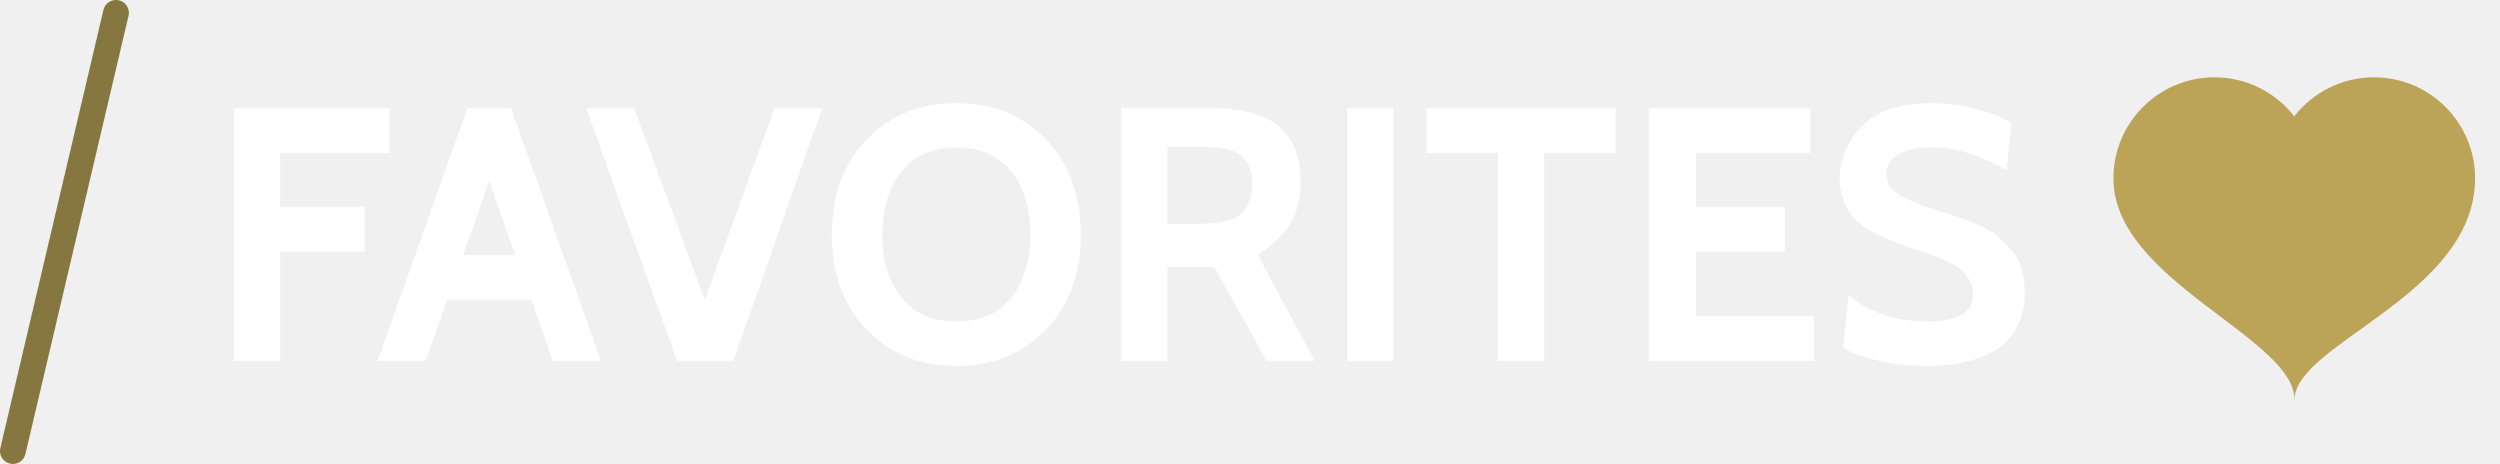
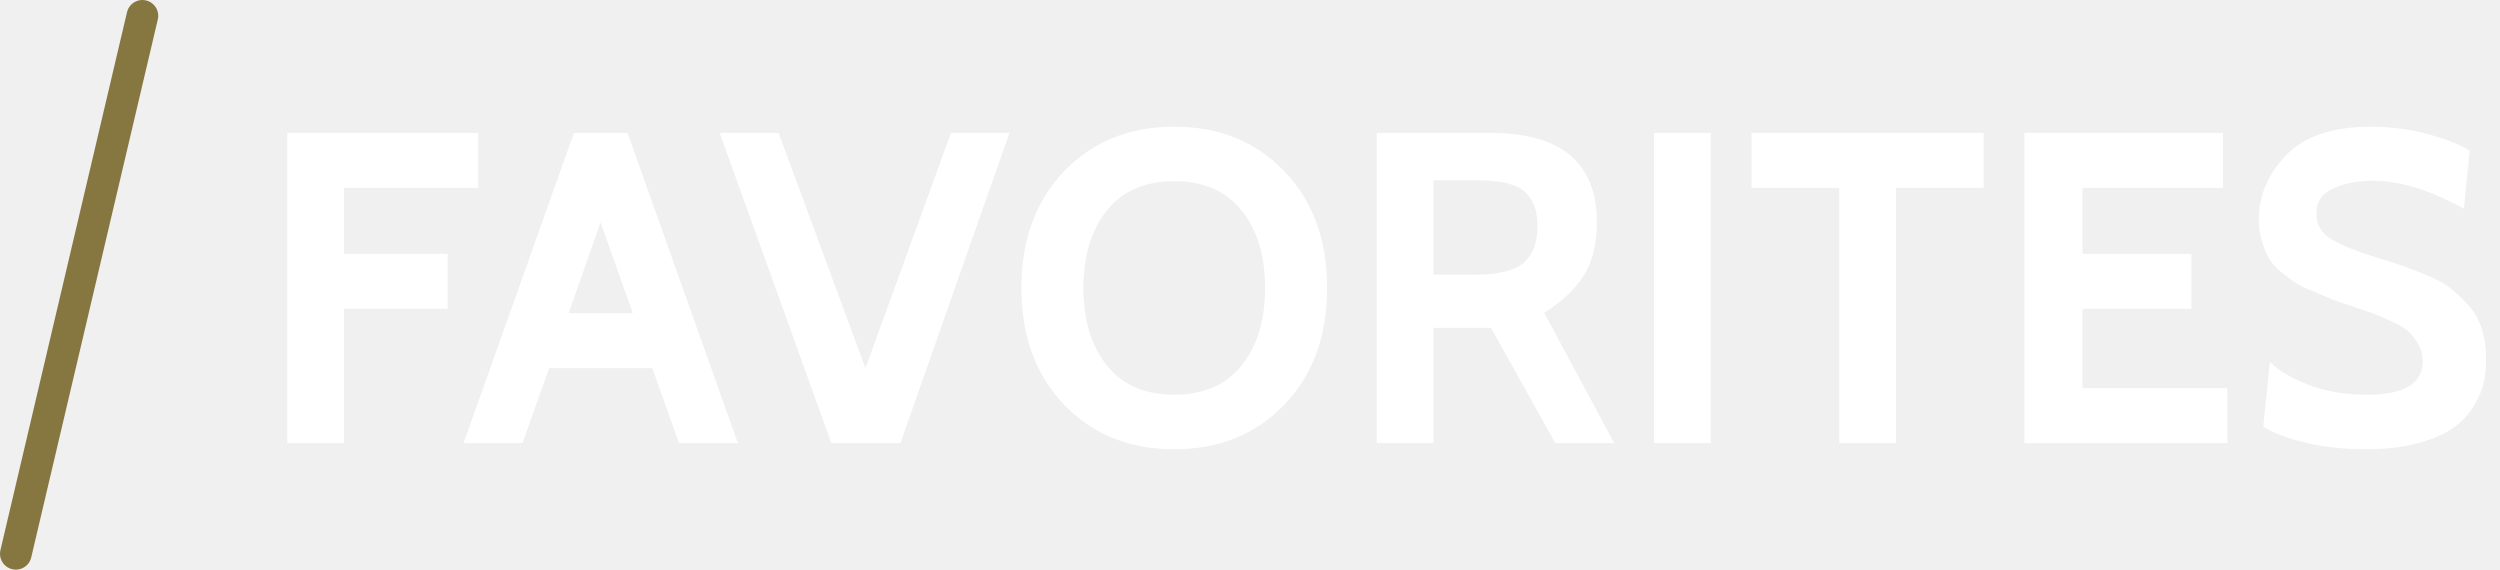
- <svg xmlns="http://www.w3.org/2000/svg" width="97px" height="18px" viewBox="0 0 97 18" version="1.1">
+ <svg xmlns="http://www.w3.org/2000/svg" width="79px" height="18px" viewBox="0 0 79 18" version="1.1">
  <defs />
  <g id="Page-1" stroke="none" stroke-width="1" fill="none" fill-rule="evenodd">
    <g id="system">
-       <path d="M89.041,4.482 C89.759,3.579 90.868,3 92.112,3 C94.277,3 96.033,4.756 96.033,6.921 C96.033,11.444 89.03,13.334 89.03,15.5 L89.026,15.508 C89.026,13.097 82,10.89 82,6.921 C82,4.756 83.756,3 85.921,3 C87.181,3 88.302,3.594 89.019,4.517 L89.041,4.482" id="Shape" fill="#BBA358" fill-rule="nonzero" />
      <path d="M0.5,17.5 L4.5,0.5" id="Shape" stroke="#867740" stroke-linecap="round" />
-       <path d="M15.112,5.936 L10.87,5.936 L10.87,8.022 L14.146,8.022 L14.146,9.758 L10.87,9.758 L10.87,14 L9.078,14 L9.078,4.2 L15.112,4.2 L15.112,5.936 Z M23.316,14 L21.454,14 L20.614,11.634 L17.352,11.634 L16.512,14 L14.65,14 L18.136,4.2 L19.83,4.2 L23.316,14 Z M19.998,9.898 L18.976,7.028 L17.968,9.898 L19.998,9.898 Z M31.898,4.2 L28.454,14 L26.27,14 L22.742,4.2 L24.604,4.2 L27.348,11.634 L30.05,4.2 L31.898,4.2 Z M37.106,14.196 C35.687,14.196 34.528,13.727 33.627,12.789 C32.726,11.851 32.276,10.621 32.276,9.1 C32.276,7.579 32.726,6.349 33.627,5.411 C34.528,4.473 35.687,4.004 37.106,4.004 C38.525,4.004 39.684,4.473 40.585,5.411 C41.486,6.349 41.936,7.579 41.936,9.1 C41.936,10.621 41.486,11.851 40.585,12.789 C39.684,13.727 38.525,14.196 37.106,14.196 Z M37.106,5.726 C36.182,5.726 35.473,6.034 34.978,6.65 C34.483,7.266 34.236,8.083 34.236,9.1 C34.236,10.117 34.483,10.934 34.978,11.55 C35.473,12.166 36.182,12.474 37.106,12.474 C38.03,12.474 38.739,12.166 39.234,11.55 C39.729,10.934 39.976,10.117 39.976,9.1 C39.976,8.083 39.729,7.266 39.234,6.65 C38.739,6.034 38.03,5.726 37.106,5.726 Z M51.008,14 L49.146,14 L47.116,10.36 L45.296,10.36 L45.296,14 L43.504,14 L43.504,4.2 L47.088,4.2 C49.337,4.2 50.462,5.143 50.462,7.028 C50.462,7.728 50.317,8.297 50.028,8.736 C49.739,9.175 49.328,9.557 48.796,9.884 L51.008,14 Z M46.682,5.698 L45.296,5.698 L45.296,8.68 L46.612,8.68 C47.368,8.68 47.886,8.549 48.166,8.288 C48.446,8.027 48.586,7.649 48.586,7.154 C48.586,6.659 48.451,6.293 48.18,6.055 C47.909,5.817 47.41,5.698 46.682,5.698 Z M54.06,14 L52.268,14 L52.268,4.2 L54.06,4.2 L54.06,14 Z M62.684,5.936 L59.912,5.936 L59.912,14 L58.12,14 L58.12,5.936 L55.348,5.936 L55.348,4.2 L62.684,4.2 L62.684,5.936 Z M70.384,14 L63.972,14 L63.972,4.2 L70.244,4.2 L70.244,5.936 L65.806,5.936 L65.806,8.022 L69.25,8.022 L69.25,9.758 L65.806,9.758 L65.806,12.264 L70.384,12.264 L70.384,14 Z M74.766,14.196 C74.066,14.196 73.427,14.126 72.848,13.986 C72.269,13.846 71.826,13.678 71.518,13.482 L71.728,11.438 C72.027,11.727 72.444,11.972 72.981,12.173 C73.518,12.374 74.127,12.474 74.808,12.474 C75.975,12.474 76.558,12.119 76.558,11.41 C76.558,11.214 76.511,11.037 76.418,10.878 C76.325,10.719 76.224,10.589 76.117,10.486 C76.01,10.383 75.83,10.274 75.578,10.157 C75.326,10.04 75.13,9.956 74.99,9.905 C74.85,9.854 74.612,9.772 74.276,9.66 C73.987,9.567 73.786,9.497 73.674,9.45 L73.114,9.212 C72.853,9.109 72.661,9.018 72.54,8.939 C72.419,8.86 72.269,8.748 72.092,8.603 C71.915,8.458 71.784,8.311 71.7,8.162 C71.616,8.013 71.541,7.833 71.476,7.623 C71.411,7.413 71.378,7.187 71.378,6.944 C71.378,6.179 71.667,5.497 72.246,4.9 C72.825,4.303 73.716,4.004 74.92,4.004 C75.545,4.004 76.15,4.083 76.733,4.242 C77.316,4.401 77.753,4.573 78.042,4.76 L77.86,6.594 C76.787,6.006 75.83,5.712 74.99,5.712 C74.514,5.712 74.096,5.791 73.737,5.95 C73.378,6.109 73.198,6.375 73.198,6.748 C73.198,7.103 73.361,7.376 73.688,7.567 C74.015,7.758 74.509,7.957 75.172,8.162 C75.517,8.265 75.781,8.349 75.963,8.414 C76.145,8.479 76.395,8.577 76.712,8.708 C77.029,8.839 77.277,8.976 77.454,9.121 C77.631,9.266 77.816,9.443 78.007,9.653 C78.198,9.863 78.338,10.11 78.427,10.395 C78.516,10.68 78.56,10.995 78.56,11.34 C78.56,11.601 78.537,11.846 78.49,12.075 C78.443,12.304 78.338,12.553 78.175,12.824 C78.012,13.095 77.797,13.326 77.531,13.517 C77.265,13.708 76.896,13.869 76.425,14 C75.954,14.131 75.401,14.196 74.766,14.196 Z" id="FAVORITES-Copy" fill="#FFFFFF" />
+       <path d="M15.112,5.936 L10.87,5.936 L10.87,8.022 L14.146,8.022 L14.146,9.758 L10.87,9.758 L10.87,14 L9.078,14 L9.078,4.2 L15.112,4.2 L15.112,5.936 Z M23.316,14 L21.454,14 L20.614,11.634 L17.352,11.634 L16.512,14 L14.65,14 L18.136,4.2 L19.83,4.2 L23.316,14 Z M19.998,9.898 L18.976,7.028 L17.968,9.898 L19.998,9.898 Z M31.898,4.2 L28.454,14 L26.27,14 L22.742,4.2 L24.604,4.2 L27.348,11.634 L30.05,4.2 L31.898,4.2 Z M37.106,14.196 C35.687,14.196 34.528,13.727 33.627,12.789 C32.726,11.851 32.276,10.621 32.276,9.1 C32.276,7.579 32.726,6.349 33.627,5.411 C34.528,4.473 35.687,4.004 37.106,4.004 C38.525,4.004 39.684,4.473 40.585,5.411 C41.486,6.349 41.936,7.579 41.936,9.1 C41.936,10.621 41.486,11.851 40.585,12.789 C39.684,13.727 38.525,14.196 37.106,14.196 Z M37.106,5.726 C36.182,5.726 35.473,6.034 34.978,6.65 C34.483,7.266 34.236,8.083 34.236,9.1 C34.236,10.117 34.483,10.934 34.978,11.55 C35.473,12.166 36.182,12.474 37.106,12.474 C38.03,12.474 38.739,12.166 39.234,11.55 C39.729,10.934 39.976,10.117 39.976,9.1 C39.976,8.083 39.729,7.266 39.234,6.65 C38.739,6.034 38.03,5.726 37.106,5.726 Z M51.008,14 L49.146,14 L47.116,10.36 L45.296,10.36 L45.296,14 L43.504,14 L43.504,4.2 L47.088,4.2 C49.337,4.2 50.462,5.143 50.462,7.028 C50.462,7.728 50.317,8.297 50.028,8.736 C49.739,9.175 49.328,9.557 48.796,9.884 L51.008,14 Z M46.682,5.698 L45.296,5.698 L45.296,8.68 L46.612,8.68 C47.368,8.68 47.886,8.549 48.166,8.288 C48.446,8.027 48.586,7.649 48.586,7.154 C48.586,6.659 48.451,6.293 48.18,6.055 C47.909,5.817 47.41,5.698 46.682,5.698 Z M54.06,14 L52.268,14 L52.268,4.2 L54.06,4.2 L54.06,14 Z M62.684,5.936 L59.912,5.936 L59.912,14 L58.12,14 L58.12,5.936 L55.348,5.936 L55.348,4.2 L62.684,4.2 L62.684,5.936 Z M70.384,14 L63.972,14 L63.972,4.2 L70.244,4.2 L70.244,5.936 L65.806,5.936 L65.806,8.022 L69.25,8.022 L69.25,9.758 L65.806,9.758 L65.806,12.264 L70.384,12.264 L70.384,14 Z M74.766,14.196 C74.066,14.196 73.427,14.126 72.848,13.986 C72.269,13.846 71.826,13.678 71.518,13.482 L71.728,11.438 C72.027,11.727 72.444,11.972 72.981,12.173 C73.518,12.374 74.127,12.474 74.808,12.474 C75.975,12.474 76.558,12.119 76.558,11.41 C76.558,11.214 76.511,11.037 76.418,10.878 C76.325,10.719 76.224,10.589 76.117,10.486 C76.01,10.383 75.83,10.274 75.578,10.157 C75.326,10.04 75.13,9.956 74.99,9.905 C74.85,9.854 74.612,9.772 74.276,9.66 C73.987,9.567 73.786,9.497 73.674,9.45 L73.114,9.212 C72.853,9.109 72.661,9.018 72.54,8.939 C72.419,8.86 72.269,8.748 72.092,8.603 C71.915,8.458 71.784,8.311 71.7,8.162 C71.616,8.013 71.541,7.833 71.476,7.623 C71.411,7.413 71.378,7.187 71.378,6.944 C71.378,6.179 71.667,5.497 72.246,4.9 C72.825,4.303 73.716,4.004 74.92,4.004 C75.545,4.004 76.15,4.083 76.733,4.242 C77.316,4.401 77.753,4.573 78.042,4.76 L77.86,6.594 C76.787,6.006 75.83,5.712 74.99,5.712 C74.514,5.712 74.096,5.791 73.737,5.95 C73.378,6.109 73.198,6.375 73.198,6.748 C73.198,7.103 73.361,7.376 73.688,7.567 C74.015,7.758 74.509,7.957 75.172,8.162 C75.517,8.265 75.781,8.349 75.963,8.414 C76.145,8.479 76.395,8.577 76.712,8.708 C77.029,8.839 77.277,8.976 77.454,9.121 C77.631,9.266 77.816,9.443 78.007,9.653 C78.198,9.863 78.338,10.11 78.427,10.395 C78.516,10.68 78.56,10.995 78.56,11.34 C78.56,11.601 78.537,11.846 78.49,12.075 C78.443,12.304 78.338,12.553 78.175,12.824 C78.012,13.095 77.797,13.326 77.531,13.517 C77.265,13.708 76.896,13.869 76.425,14 C75.954,14.131 75.401,14.196 74.766,14.196 Z" id="FAVORITES-Copy" fill="#FFFFFF" fill-rule="nonzero" />
    </g>
  </g>
</svg>
